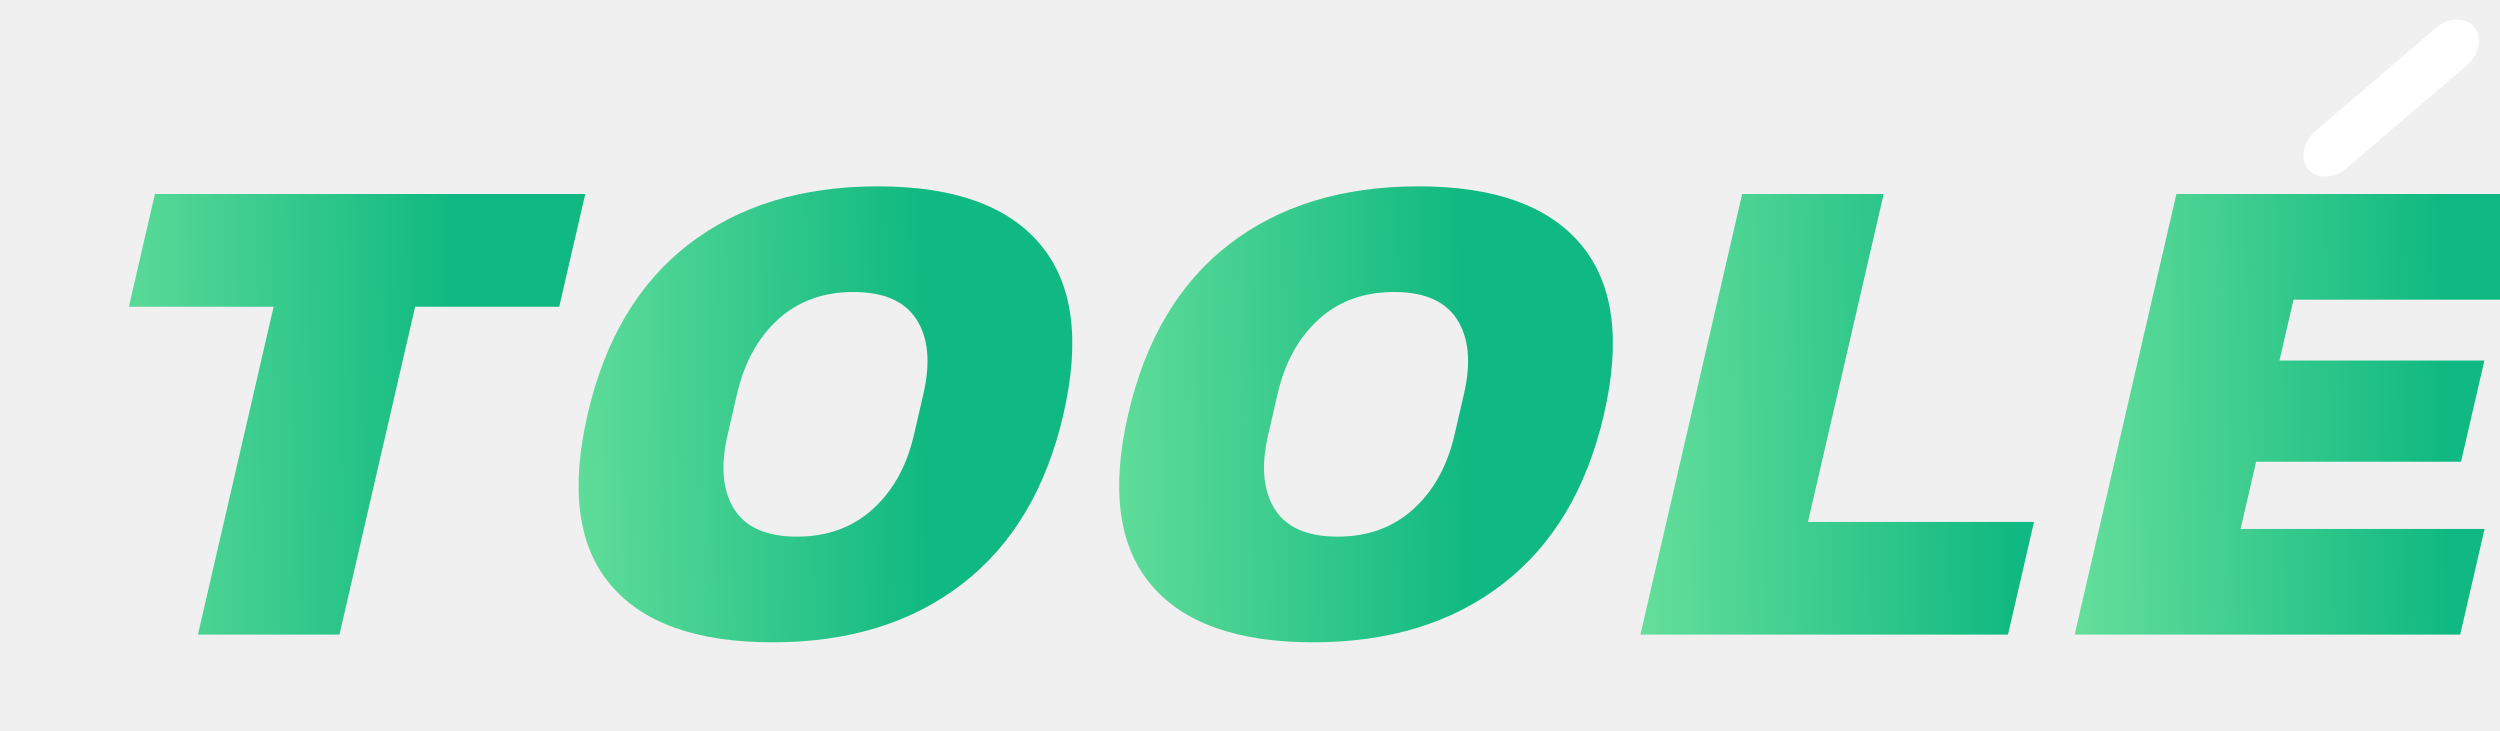
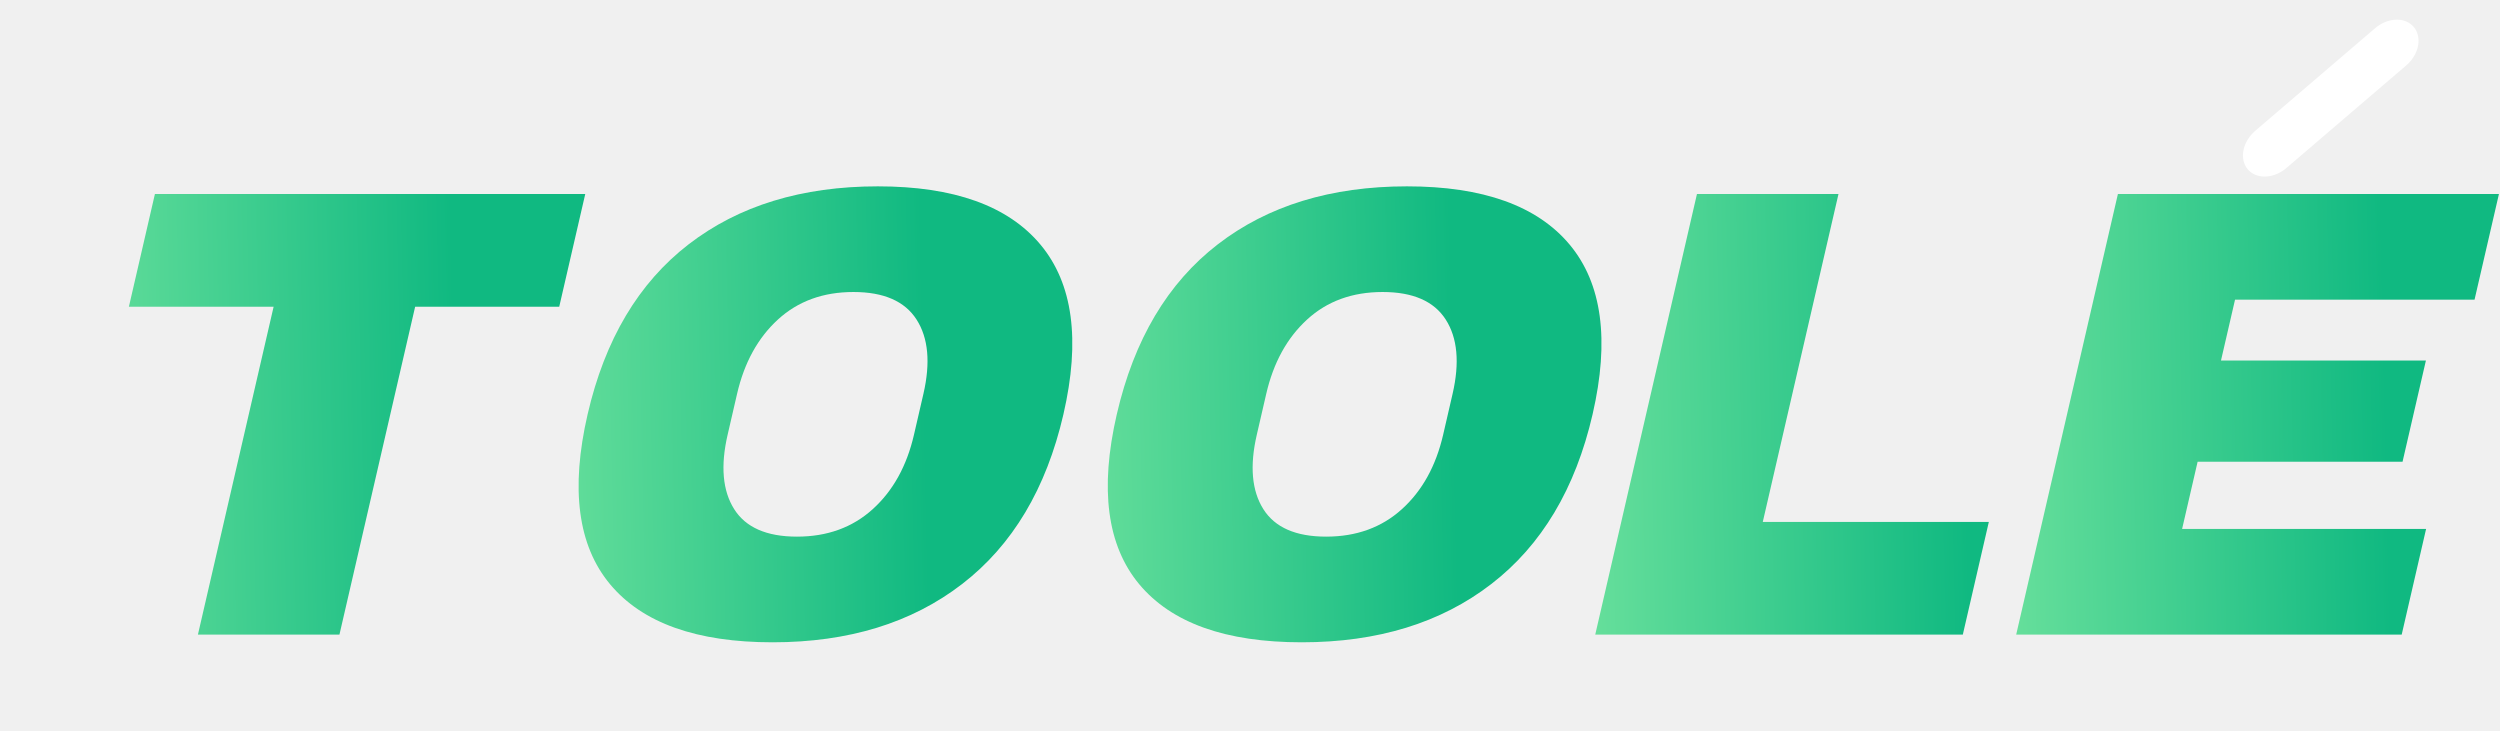
<svg xmlns="http://www.w3.org/2000/svg" viewBox="0 0 1300 380">
  <defs>
    <linearGradient id="glogo" gradientUnits="userSpaceOnUse" x1="0" y1="-167" x2="660" y2="0">
      <stop offset="0" stop-color="#76E6A0" />
      <stop offset="1" stop-color="#10B981" />
    </linearGradient>
  </defs>
  <g transform="translate(20,330) scale(1.85) skewX(-13)">
    <path d="M470 512V0H249V512H23V688H695V512Z" transform="translate(0,0) scale(0.18,-0.18)" fill="url(#glogo)" />
    <path d="M788 344Q788 170 691 79Q594 -12 416 -12Q238 -12 141.5 78.5Q45 169 45 344Q45 519 141.5 609.5Q238 700 416 700Q594 700 691 609Q788 518 788 344ZM271 376V312Q271 239 308 196Q345 153 416 153Q487 153 524.5 196Q562 239 562 312V376Q562 449 524.5 492Q487 535 416 535Q345 535 308 492Q271 449 271 376Z" transform="translate(131.96,0) scale(0.18,-0.18)" fill="url(#glogo)" />
-     <path d="M788 344Q788 170 691 79Q594 -12 416 -12Q238 -12 141.5 78.5Q45 169 45 344Q45 519 141.5 609.5Q238 700 416 700Q594 700 691 609Q788 518 788 344ZM271 376V312Q271 239 308 196Q345 153 416 153Q487 153 524.5 196Q562 239 562 312V376Q562 449 524.5 492Q487 535 416 535Q345 535 308 492Q271 449 271 376Z" transform="translate(283.9,0) scale(0.18,-0.18)" fill="url(#glogo)" />
-     <path d="M74 688H295V176H648V0H74Z" transform="translate(436.96,0) scale(0.18,-0.18)" fill="url(#glogo)" />
-     <path d="M74 688H669V523H295V428H615V270H295V165H676V0H74Z" transform="translate(559.02,0) scale(0.18,-0.18)" fill="url(#glogo)" />
-     <line x1="613.0" y1="-136.4" x2="640.0" y2="-165.2" stroke="white" stroke-width="15.3" stroke-linecap="round" />
+     <path d="M788 344Q788 170 691 79Q594 -12 416 -12Q238 -12 141.5 78.5Q45 169 45 344Q45 519 141.5 609.5Q238 700 416 700Q594 700 691 609Q788 518 788 344ZM271 376V312Q271 239 308 196Q345 153 416 153Q487 153 524.5 196Q562 239 562 312V376Q562 449 524.5 492Q487 535 416 535Q345 535 308 492Q271 449 271 376Z" transform="translate(280.70,0) scale(0.18,-0.18)" fill="url(#glogo)" />
+     <path d="M74 688H295V176H648V0H74Z" transform="translate(424.26,0) scale(0.18,-0.18)" fill="url(#glogo)" />
+     <path d="M74 688H669V523H295V428H615V270H295V165H676V0H74Z" transform="translate(542.58,0) scale(0.18,-0.18)" fill="url(#glogo)" />
+     <line x1="596.0" y1="-136.4" x2="623.0" y2="-165.2" stroke="white" stroke-width="15.3" stroke-linecap="round" />
  </g>
</svg>
